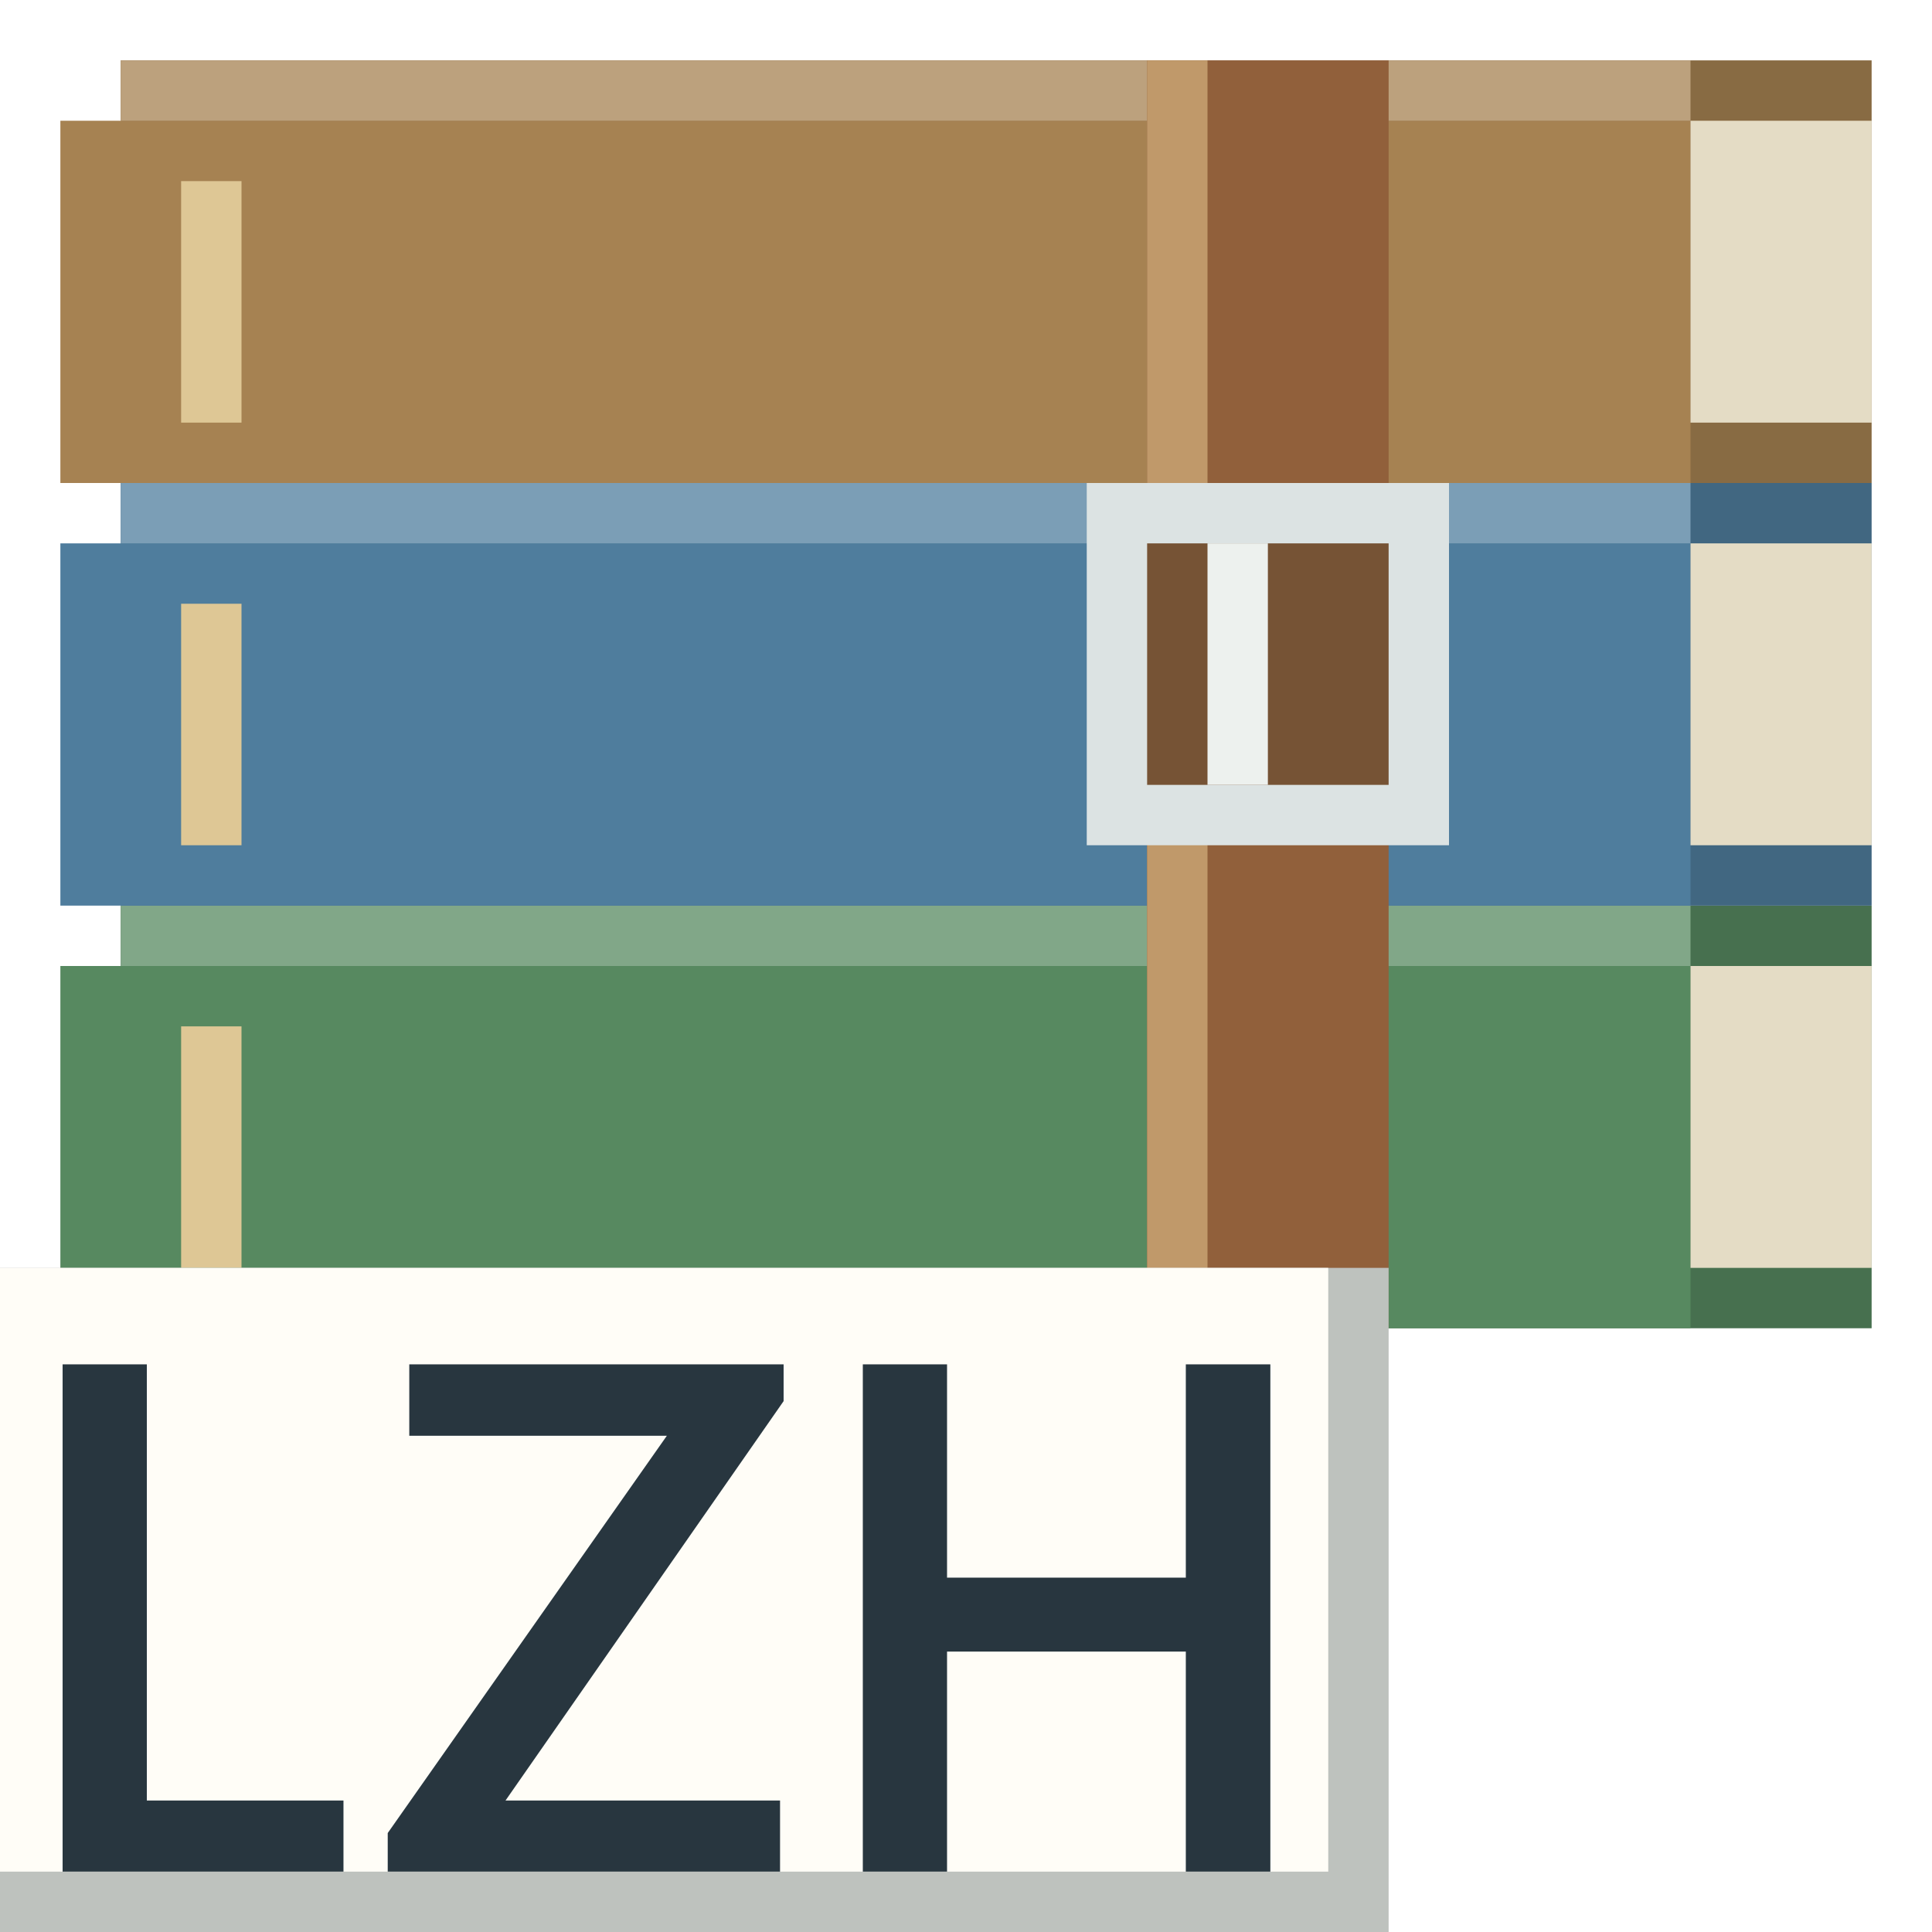
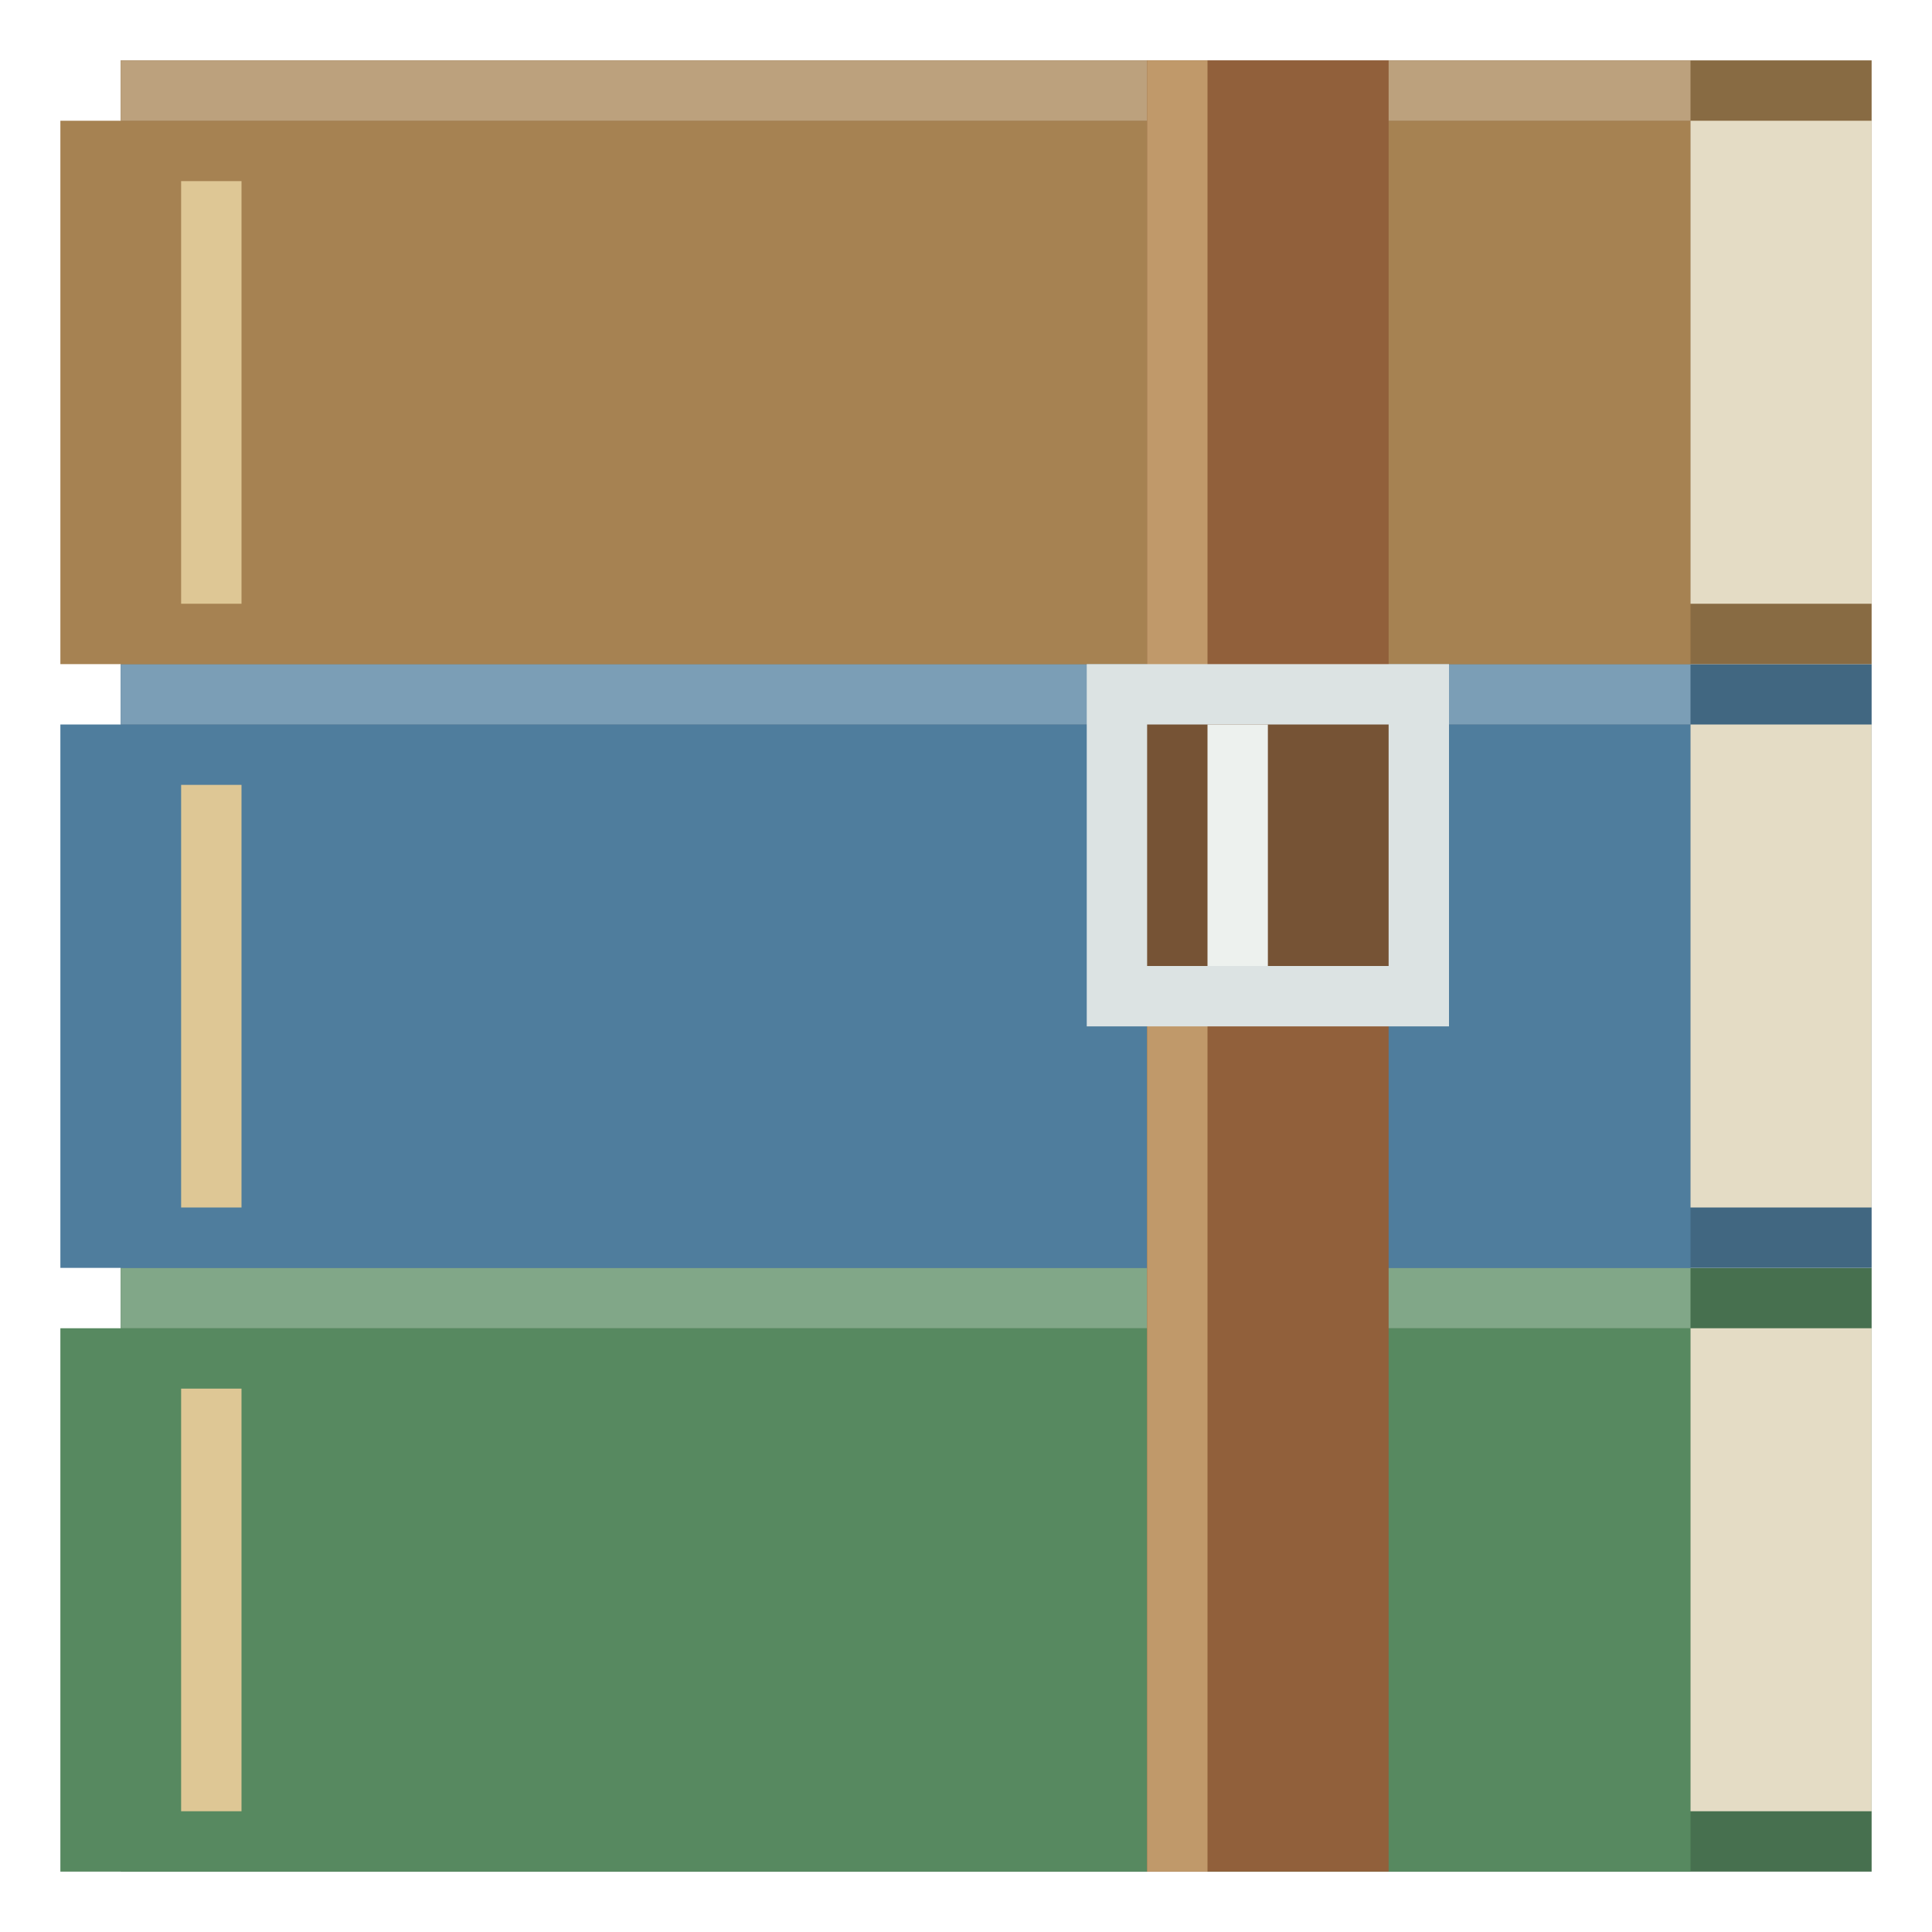
<svg xmlns="http://www.w3.org/2000/svg" width="32" height="32" viewBox="0 0 32 32">
  <defs />
-   <path fill="#47704f" stroke="none" d="M 2 15 L 31 15 L 31 22 L 2 22 Z" />
-   <path fill="#578960" stroke="none" d="M 1 16 L 28 16 L 28 22 L 1 22 Z" />
-   <path fill="#81a788" stroke="none" d="M 2 15 L 28 15 L 28 16 L 2 16 Z" />
-   <path fill="#e4dcc5" stroke="none" d="M 28 16 L 31 16 L 31 21 L 28 21 Z" />
-   <path fill="#dec795" stroke="none" d="M 3 17 L 4 17 L 4 21 L 3 21 Z" />
-   <path fill="#416781" stroke="none" d="M 2 8 L 31 8 L 31 15 L 2 15 Z" />
-   <path fill="#4f7d9d" stroke="none" d="M 1 9 L 28 9 L 28 15 L 1 15 Z" />
-   <path fill="#7b9eb6" stroke="none" d="M 2 8 L 28 8 L 28 9 L 2 9 Z" />
-   <path fill="#e4dcc5" stroke="none" d="M 28 9 L 31 9 L 31 14 L 28 14 Z" />
-   <path fill="#dec795" stroke="none" d="M 3 10 L 4 10 L 4 14 L 3 14 Z" />
-   <path fill="#886b43" stroke="none" d="M 2 1 L 31 1 L 31 8 L 2 8 Z" />
-   <path fill="#a68252" stroke="none" d="M 1 2 L 28 2 L 28 8 L 1 8 Z" />
+   <path fill="#47704f" stroke="none" d="M 2 21 L 31 21 L 31 31 L 2 31 Z" />
+   <path fill="#578960" stroke="none" d="M 1 22 L 28 22 L 28 31 L 1 31 Z" />
+   <path fill="#81a788" stroke="none" d="M 2 21 L 28 21 L 28 22 L 2 22 Z" />
+   <path fill="#e4dcc5" stroke="none" d="M 28 22 L 31 22 L 31 30 L 28 30 Z" />
+   <path fill="#dec795" stroke="none" d="M 3 23 L 4 23 L 4 30 L 3 30 Z" />
+   <path fill="#416781" stroke="none" d="M 2 11 L 31 11 L 31 21 L 2 21 Z" />
+   <path fill="#4f7d9d" stroke="none" d="M 1 12 L 28 12 L 28 21 L 1 21 Z" />
+   <path fill="#7b9eb6" stroke="none" d="M 2 11 L 28 11 L 28 12 L 2 12 Z" />
+   <path fill="#e4dcc5" stroke="none" d="M 28 12 L 31 12 L 31 20 L 28 20 Z" />
+   <path fill="#dec795" stroke="none" d="M 3 13 L 4 13 L 4 20 L 3 20 Z" />
+   <path fill="#886b43" stroke="none" d="M 2 1 L 31 1 L 31 11 L 2 11 Z" />
+   <path fill="#a68252" stroke="none" d="M 1 2 L 28 2 L 28 11 L 1 11 Z" />
  <path fill="#bca17d" stroke="none" d="M 2 1 L 28 1 L 28 2 L 2 2 Z" />
-   <path fill="#e4dcc5" stroke="none" d="M 28 2 L 31 2 L 31 7 L 28 7 Z" />
-   <path fill="#dec795" stroke="none" d="M 3 3 L 4 3 L 4 7 L 3 7 Z" />
-   <path fill="#91603b" stroke="none" d="M 19 1 L 23 1 L 23 22 L 19 22 Z" />
-   <path fill="#c0996a" stroke="none" d="M 19 1 L 20 1 L 20 22 L 19 22 Z" />
-   <path fill="#dce3e3" stroke="none" d="M 18 8 L 24 8 L 24 14 L 18 14 Z" />
-   <path fill="#765335" stroke="none" d="M 19 9 L 23 9 L 23 13 L 19 13 Z" />
-   <path fill="#edf1ee" stroke="none" d="M 20 9 L 21 9 L 21 13 L 20 13 Z" />
-   <path fill="#bec2be" stroke="none" d="M 0 21 L 23 21 L 23 32 L 0 32 Z" />
-   <path fill="#fffdf7" stroke="none" d="M 0 21 L 22 21 L 22 31 L 0 31 Z" />
-   <g transform="matrix(1 0 0 1 0 19)">
-     <g>
-       <path fill="#28363f" stroke="none" d="M 5.689 12 L 1.037 12 L 1.037 3.598 L 2.432 3.598 L 2.432 10.822 L 5.689 10.822 L 5.689 12 Z M 12.979 4.207 L 8.373 10.822 L 12.92 10.822 L 12.92 12 L 6.422 12 L 6.422 11.361 L 11.045 4.781 L 6.779 4.781 L 6.779 3.598 L 12.979 3.598 L 12.979 4.207 Z M 21.041 12 L 19.641 12 L 19.641 8.355 L 15.686 8.355 L 15.686 12 L 14.291 12 L 14.291 3.598 L 15.686 3.598 L 15.686 7.131 L 19.641 7.131 L 19.641 3.598 L 21.041 3.598 L 21.041 12 Z" />
-     </g>
-   </g>
+   <path fill="#e4dcc5" stroke="none" d="M 28 2 L 31 2 L 31 10 L 28 10 Z" />
+   <path fill="#dec795" stroke="none" d="M 3 3 L 4 3 L 4 10 L 3 10 Z" />
+   <path fill="#91603b" stroke="none" d="M 19 1 L 23 1 L 23 31 L 19 31 Z" />
+   <path fill="#c0996a" stroke="none" d="M 19 1 L 20 1 L 20 31 L 19 31 Z" />
+   <path fill="#dce3e3" stroke="none" d="M 18 11 L 24 11 L 24 17 L 18 17 Z" />
+   <path fill="#765335" stroke="none" d="M 19 12 L 23 12 L 23 16 L 19 16 Z" />
+   <path fill="#edf1ee" stroke="none" d="M 20 12 L 21 12 L 21 16 L 20 16 Z" />
</svg>
